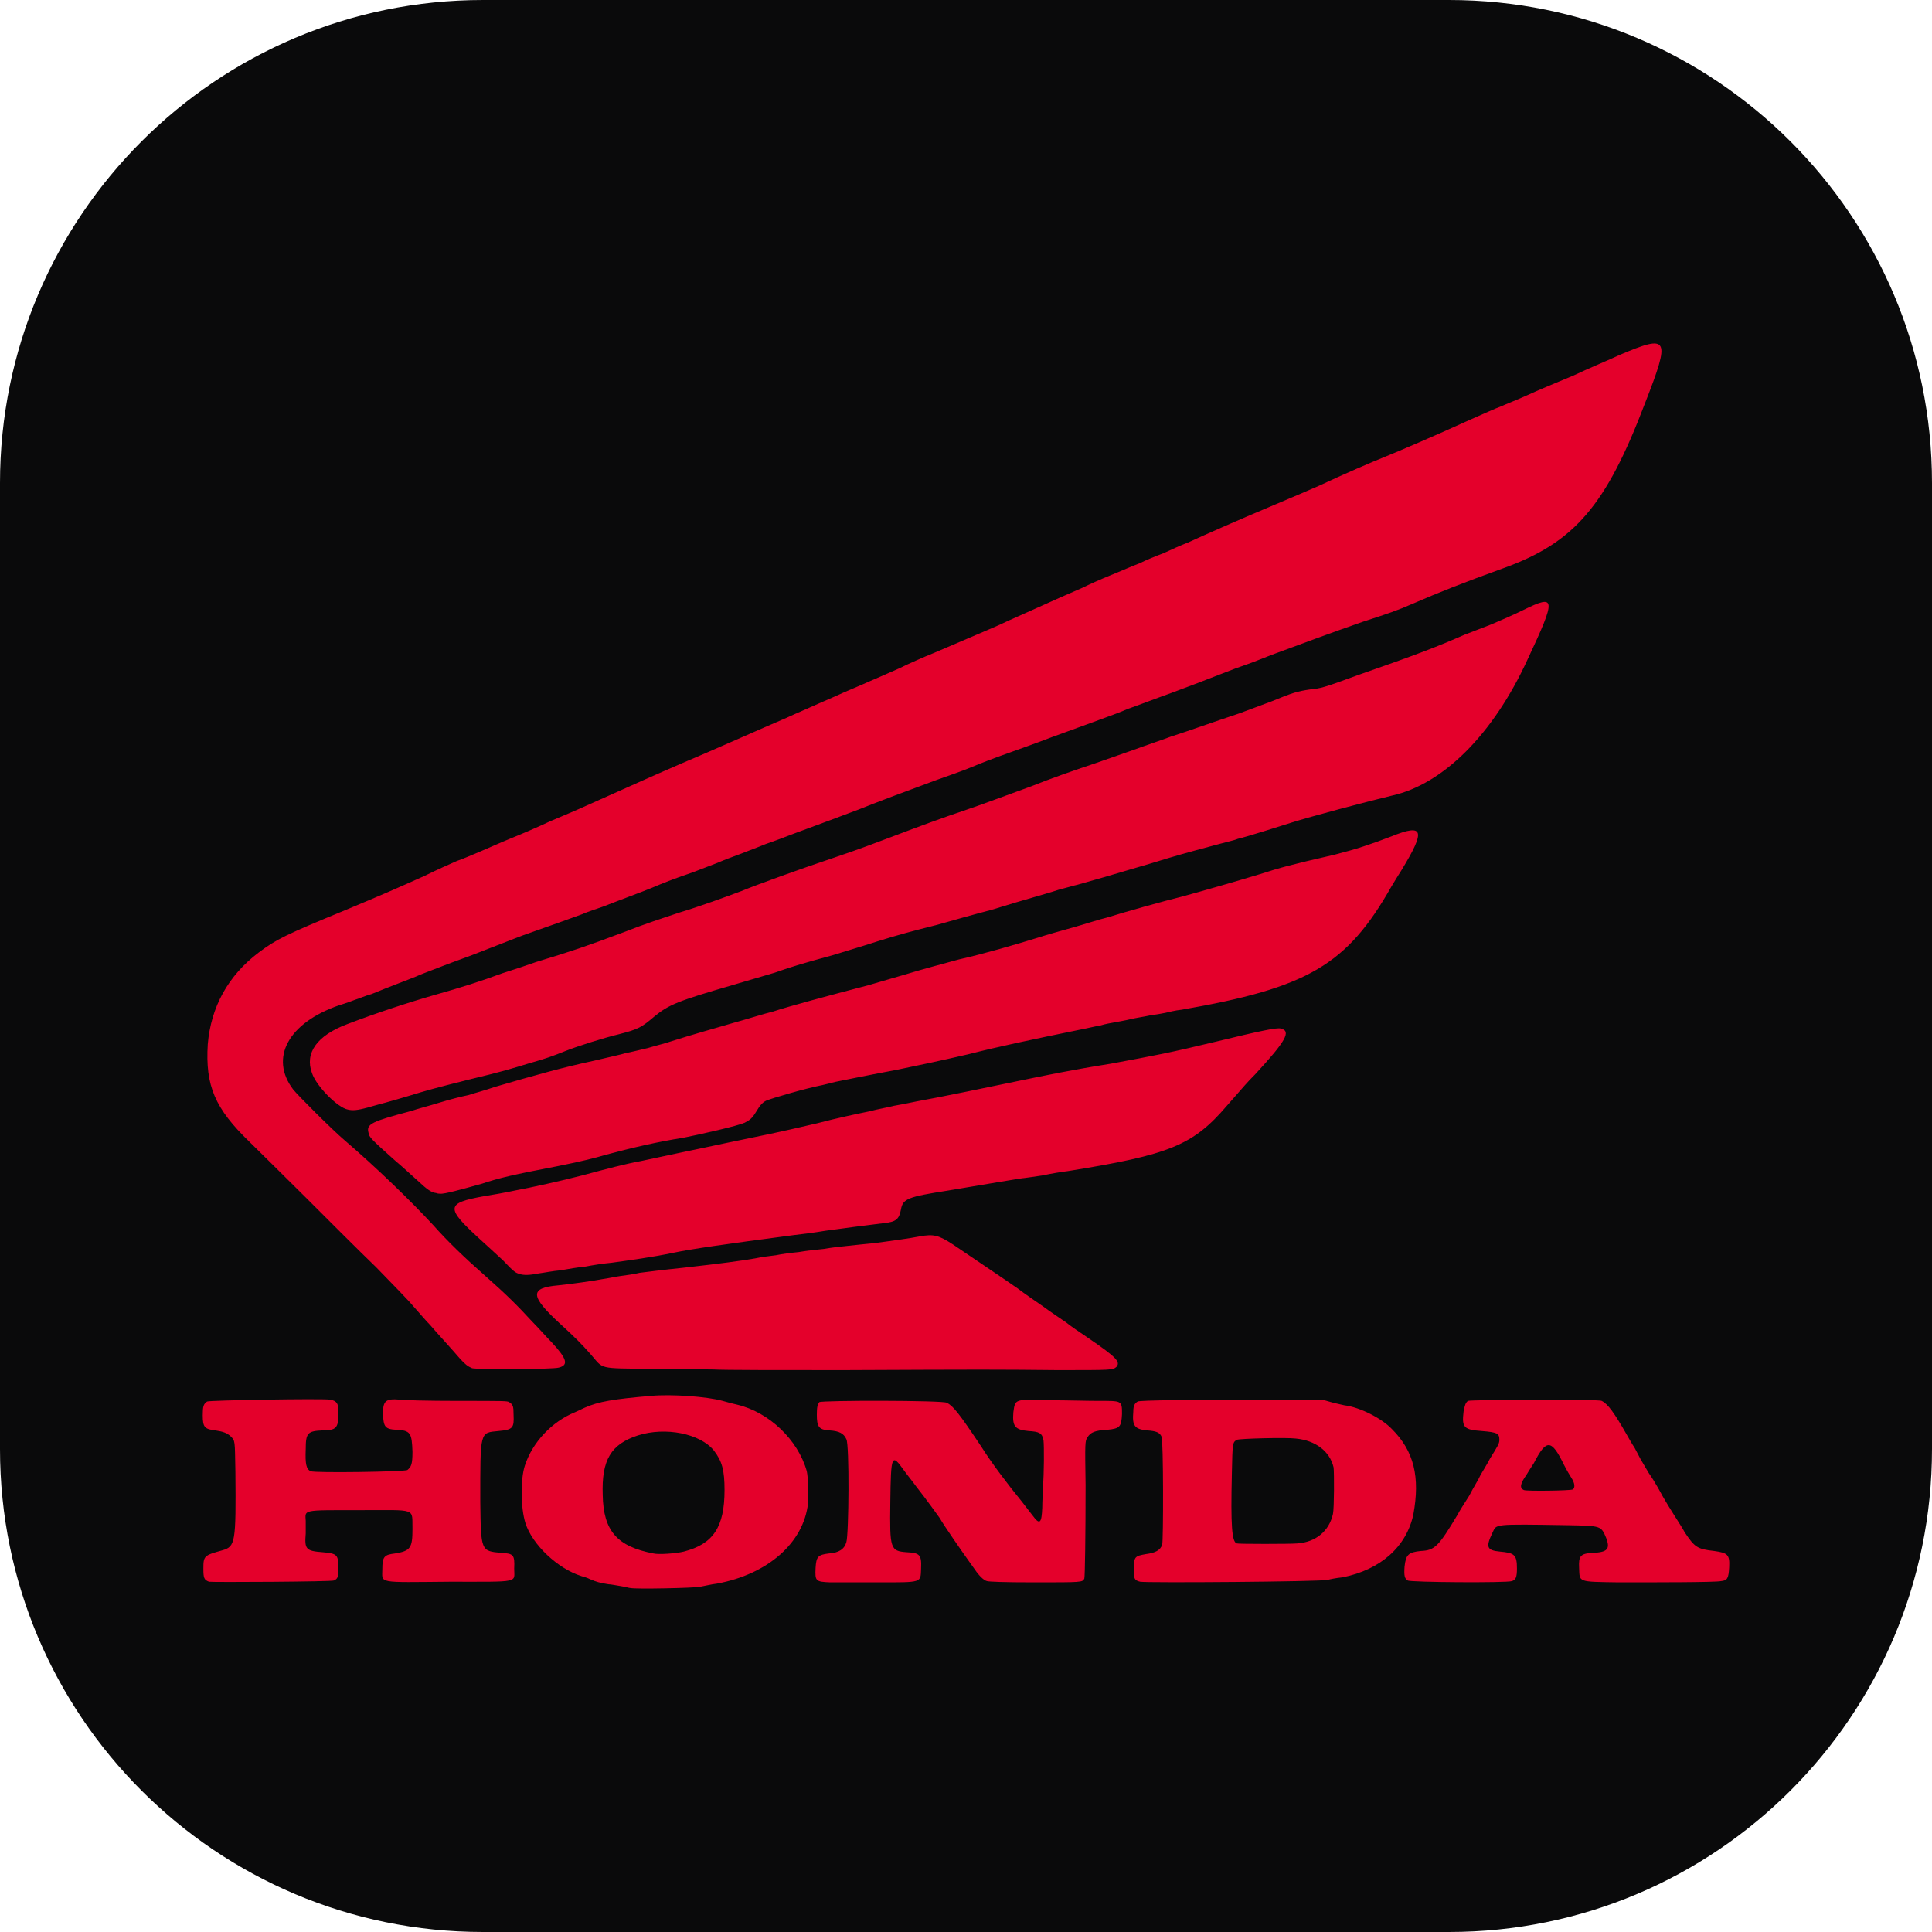
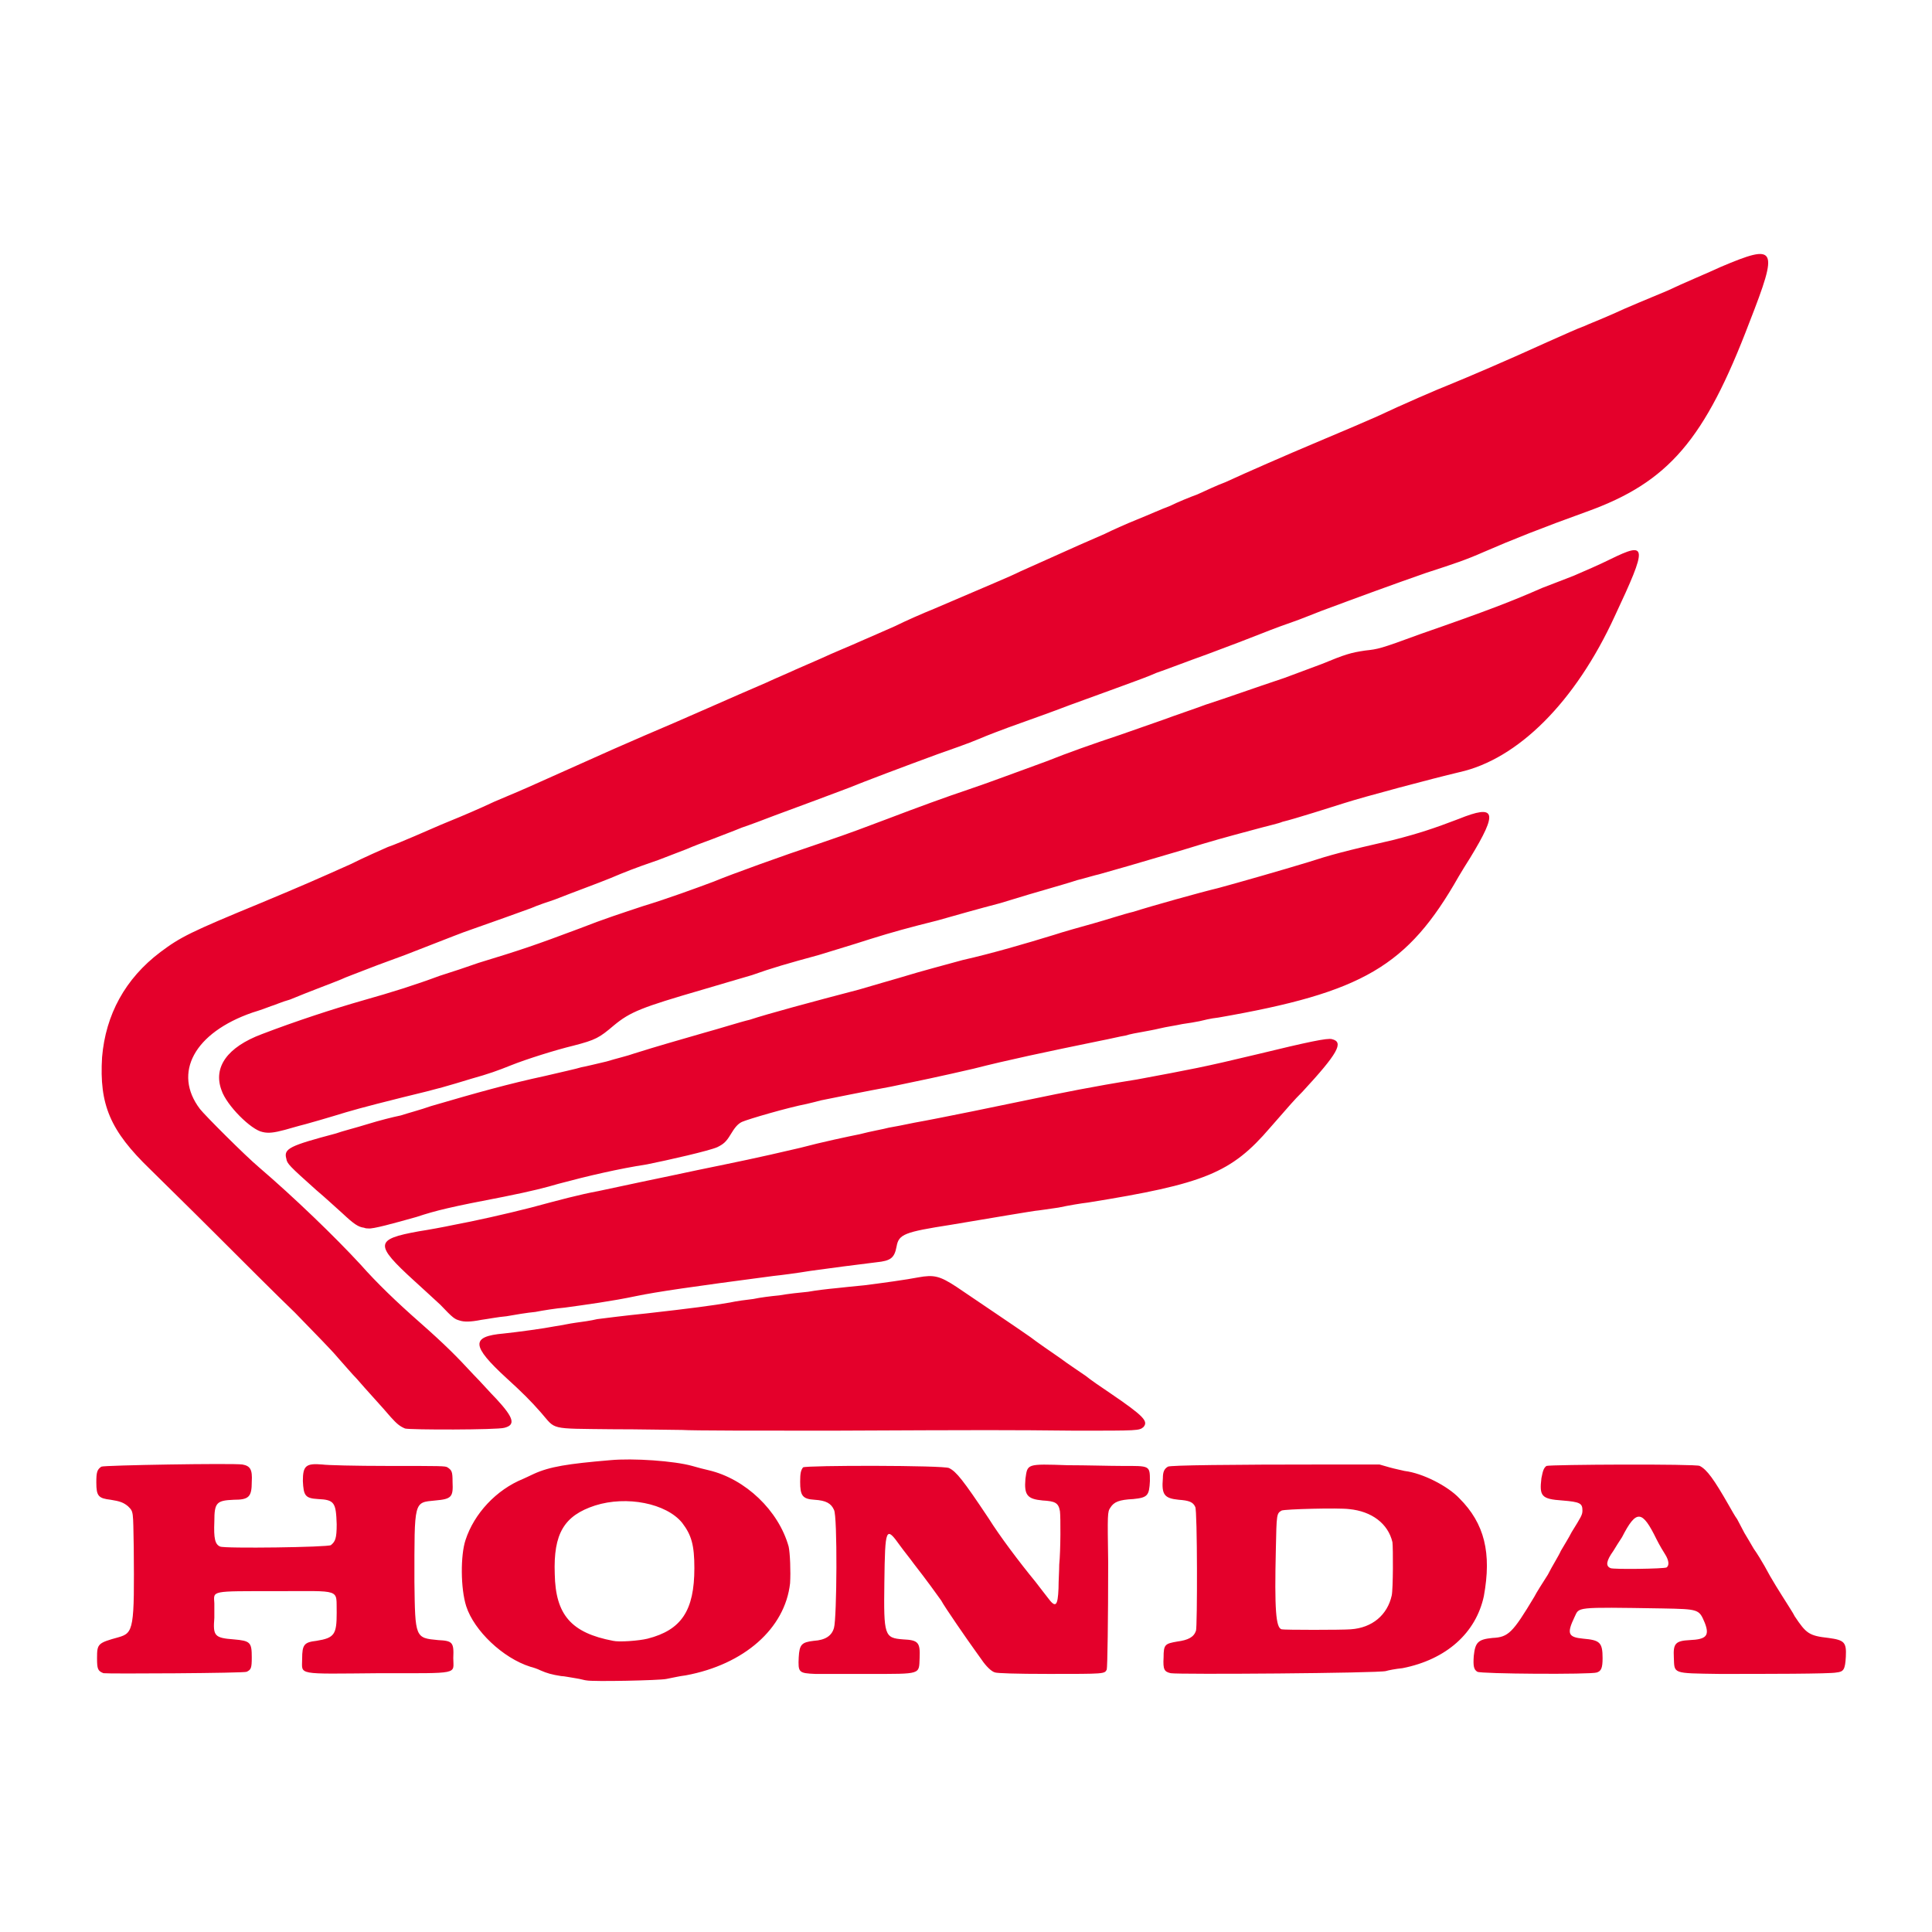
<svg xmlns="http://www.w3.org/2000/svg" viewBox="0 0 32 32">
-   <rect width="32" height="32" rx="8" fill="#0a0a0b" />
-   <g transform="translate(3.275 5.596) scale(0.104)">
+   <g transform="translate(1.5 4.1) scale(0.1192)">
    <path fill="#e4002b" fill-rule="evenodd" d="M82.2 164.3C80.8 164.3 76.4 164.2 72.4 164.2C63.6 164.1 64.7 164.3 62.6 161.9C61.2 160.3 60.0 159.1 57.8 157.1C52.9 152.6 52.8 151.3 57.4 150.9C59.3 150.7 63.0 150.2 64.5 149.9C65.3 149.8 66.6 149.5 67.4 149.4C68.2 149.3 69.6 149.1 70.4 148.9C71.2 148.8 74.3 148.4 77.3 148.1C83.5 147.4 86.5 147.0 88.8 146.6C89.7 146.4 91.2 146.2 92.1 146.1C93.0 145.9 94.6 145.7 95.7 145.6C96.8 145.4 98.6 145.2 99.7 145.1C100.8 144.9 102.5 144.7 103.6 144.6C104.6 144.5 106.3 144.3 107.5 144.2C109.9 143.9 113.5 143.4 115.0 143.1C117.2 142.7 118.0 142.9 120.3 144.4C122.8 146.1 128.9 150.2 130.6 151.4C131.5 152.1 133.4 153.4 134.7 154.3C135.9 155.2 137.6 156.3 138.3 156.8C138.9 157.3 140.5 158.4 141.7 159.2C146.4 162.4 147.0 163.1 146.3 163.9C145.7 164.4 145.6 164.4 136.9 164.4C127.1 164.3 125.2 164.3 102.8 164.4C92.9 164.4 83.6 164.4 82.2 164.3ZM43.7 164.1C43.0 163.8 42.6 163.5 41.7 162.5C40.7 161.3 38.1 158.5 37.0 157.2C36.4 156.6 35.3 155.3 34.4 154.3C33.4 153.1 31.2 150.9 28.4 148.0C25.9 145.6 20.9 140.6 17.2 136.9C13.5 133.2 9.5 129.3 8.3 128.1C2.7 122.7 1.2 119.1 1.6 112.5C2.1 106.6 4.8 101.6 9.7 97.9C12.5 95.8 13.9 95.1 23.6 91.1C29.6 88.6 31.4 87.8 36.1 85.7C38.1 84.7 40.4 83.7 41.3 83.3C42.2 83.0 43.8 82.3 45.0 81.8C46.2 81.3 48.4 80.3 49.9 79.7C51.4 79.1 54.2 77.9 56.1 77.0C58.0 76.2 60.6 75.1 61.9 74.5C64.6 73.3 67.5 72.0 71.3 70.3C72.6 69.7 75.2 68.6 77.0 67.8C82.0 65.7 89.8 62.2 93.8 60.5C95.3 59.8 97.0 59.1 97.4 58.9C97.8 58.7 99.7 57.9 101.5 57.1C103.2 56.3 105.7 55.3 107.0 54.7C108.2 54.2 110.4 53.2 111.8 52.6C113.2 51.9 115.7 50.8 117.2 50.2C125.1 46.8 127.6 45.8 129.2 45.0C130.1 44.6 131.9 43.8 133.0 43.3C136.1 41.9 138.8 40.7 140.9 39.8C141.9 39.3 143.9 38.4 145.4 37.8C146.9 37.2 148.9 36.3 150.0 35.9C151.0 35.4 152.7 34.7 153.8 34.3C154.9 33.8 156.6 33.0 157.7 32.6C160.5 31.3 166.7 28.6 169.8 27.3C175.0 25.1 176.9 24.3 178.7 23.5C182.3 21.8 187.4 19.6 188.7 19.1C191.4 18.0 196.8 15.7 202.5 13.1C205.0 12.0 206.5 11.3 207.6 10.9C208.0 10.7 209.8 10.0 211.6 9.2C213.3 8.4 216.7 7.0 219.1 6.0C221.4 4.9 224.8 3.5 226.5 2.7C234.3 -0.6 234.6 -0.1 230.5 10.4C224.3 26.7 219.3 32.6 207.9 36.7C201.8 38.9 197.5 40.6 193.6 42.3C191.1 43.4 189.6 43.9 185.6 45.2C181.0 46.8 176.1 48.6 171.0 50.5C169.7 51.0 168.0 51.7 167.1 52.0C166.2 52.3 164.3 53.0 162.8 53.6C161.3 54.2 157.9 55.5 155.2 56.5C152.4 57.5 149.3 58.7 148.1 59.1C147.0 59.6 145.3 60.2 144.5 60.5C142.9 61.1 141.2 61.7 136.0 63.6C133.4 64.6 131.1 65.4 127.5 66.7C126.7 67.0 124.8 67.7 123.4 68.3C122.0 68.9 119.4 69.8 117.7 70.4C112.8 72.2 107.5 74.2 105.3 75.1C103.2 75.9 98.9 77.5 95.1 78.9C93.8 79.4 91.7 80.2 90.5 80.6C89.3 81.1 87.4 81.8 86.4 82.2C85.3 82.6 83.7 83.2 82.8 83.6C82.0 83.9 80.2 84.6 78.9 85.1C75.4 86.3 74.2 86.8 72.3 87.6C70.6 88.3 67.3 89.5 64.5 90.6C63.6 90.9 62.1 91.4 61.2 91.8C59.6 92.4 55.9 93.7 52.8 94.8C51.6 95.2 50.4 95.7 43.7 98.3C42.4 98.8 40.1 99.6 38.6 100.2C37.1 100.8 35.4 101.4 34.8 101.7C33.6 102.2 30.6 103.3 27.7 104.5C26.6 104.8 25.5 105.3 25.1 105.4C24.6 105.6 23.5 106.0 22.5 106.3C14.4 109.1 11.4 114.7 15.2 119.7C15.9 120.6 21.5 126.2 23.4 127.8C28.3 132.0 33.9 137.4 37.5 141.3C39.8 143.9 42.5 146.5 45.8 149.4C49.2 152.4 50.9 154.1 53.2 156.6C54.2 157.6 55.6 159.2 56.4 160.0C58.8 162.6 59.1 163.6 57.5 164.0C56.5 164.3 44.4 164.3 43.7 164.1ZM51.3 149.1C50.6 148.9 50.4 148.8 48.6 146.9C47.5 145.9 45.9 144.4 45.0 143.6C39.4 138.5 39.5 137.8 45.6 136.7C46.9 136.5 49.1 136.1 50.5 135.8C53.2 135.3 57.7 134.3 61.2 133.4C65.3 132.3 67.9 131.6 70.6 131.1C72.0 130.8 74.8 130.2 76.7 129.8C78.6 129.4 82.0 128.7 84.3 128.2C90.1 127.0 92.2 126.6 98.6 125.1C101.6 124.3 105.4 123.5 106.9 123.2C108.4 122.8 110.2 122.5 110.9 122.3C111.5 122.2 113.1 121.9 114.5 121.6C117.9 121.0 127.1 119.1 131.4 118.2C134.8 117.5 139.1 116.6 145.4 115.6C152.9 114.2 154.6 113.9 162.1 112.1C169.1 110.4 171.9 109.8 172.5 110.0C174.2 110.4 173.3 112.0 168.4 117.3C167.1 118.6 166.8 119.0 163.9 122.3C158.5 128.6 154.8 130.1 138.6 132.7C137.7 132.8 135.9 133.1 134.5 133.4C133.1 133.6 131.8 133.8 131.7 133.8C131.3 133.8 124.9 134.9 119.5 135.8C113.1 136.8 112.3 137.1 112.0 138.8C111.7 140.4 111.2 140.8 109.2 141.0C105.9 141.4 102.9 141.8 100.0 142.2C98.2 142.5 95.9 142.8 94.9 142.9C83.5 144.4 78.7 145.1 75.8 145.7C72.5 146.4 68.8 146.9 65.9 147.3C64.7 147.4 62.8 147.7 61.8 147.9C60.7 148.0 58.9 148.3 57.8 148.5C56.6 148.6 55.1 148.9 54.3 149.0C52.8 149.3 51.9 149.3 51.3 149.1ZM38.0 136.2C37.2 136.1 36.6 135.7 35.0 134.2C34.2 133.5 32.6 132.0 31.4 131.0C27.6 127.6 27.3 127.3 27.2 126.6C26.8 125.2 27.7 124.8 34.1 123.1C34.9 122.8 36.9 122.3 38.5 121.8C40.1 121.3 42.1 120.8 43.1 120.6C44.0 120.3 45.9 119.8 47.3 119.3C53.8 117.4 58.1 116.2 63.2 115.1C65.3 114.6 67.6 114.1 68.2 113.9C68.8 113.8 70.4 113.4 71.7 113.1C73.0 112.7 74.7 112.3 75.5 112.0C79.0 110.9 81.5 110.2 85.3 109.1C87.5 108.5 90.3 107.6 91.6 107.3C94.0 106.5 100.3 104.8 106.8 103.1C108.8 102.5 111.3 101.8 112.3 101.5C115.9 100.4 118.7 99.7 121.2 99.0C125.2 98.1 130.0 96.7 133.9 95.5C135.1 95.1 137.6 94.4 139.4 93.9C141.2 93.4 143.6 92.6 144.9 92.3C147.4 91.5 154.2 89.6 156.7 89.0C159.3 88.3 165.6 86.5 169.2 85.4C172.3 84.4 174.1 83.9 181.1 82.3C184.6 81.4 186.7 80.7 190.1 79.4C195.3 77.3 195.6 78.4 191.7 84.8C191.2 85.6 190.5 86.7 190.1 87.4C183.0 99.9 176.8 103.5 156.7 107.0C155.7 107.1 154.5 107.4 154.1 107.5C153.6 107.6 152.5 107.8 151.7 107.9C150.8 108.1 149.4 108.3 148.6 108.5C147.8 108.7 146.6 108.9 146.1 109.0C145.5 109.1 144.4 109.3 143.8 109.5C143.1 109.6 141.5 110.0 140.4 110.2C132.6 111.8 127.4 112.9 122.7 114.1C118.4 115.1 114.6 115.9 111.2 116.6C107.9 117.2 102.5 118.3 101.5 118.5C101.2 118.6 100.3 118.8 99.5 119.0C96.9 119.5 91.4 121.1 90.5 121.5C89.9 121.8 89.5 122.3 88.9 123.3C88.3 124.3 87.9 124.6 87.1 125.0C86.0 125.5 80.3 126.8 77.3 127.4C73.4 128.0 69.1 129.0 65.0 130.1C63.3 130.6 61.4 131.1 57.4 131.9C50.1 133.3 48.0 133.8 45.3 134.7C42.1 135.6 39.2 136.4 38.6 136.3C38.5 136.3 38.2 136.3 38.0 136.2ZM23.9 122.9C22.3 122.6 18.9 119.2 18.2 117.1C17.0 113.9 19.0 111.1 23.8 109.3C28.5 107.5 33.7 105.8 37.9 104.6C41.8 103.5 45.0 102.5 48.5 101.2C50.1 100.7 52.5 99.9 53.9 99.4C59.8 97.6 61.6 97.0 68.0 94.6C71.3 93.3 73.8 92.5 76.8 91.5C80.1 90.5 84.2 89.0 86.6 88.1C89.0 87.1 96.2 84.5 101.3 82.8C106.3 81.1 107.2 80.7 110.7 79.4C114.9 77.8 119.0 76.3 122.0 75.3C124.7 74.4 129.2 72.7 132.8 71.4C135.8 70.2 139.2 69.0 143.1 67.7C144.8 67.1 147.4 66.2 149.1 65.6C150.7 65.0 153.4 64.1 155.0 63.5C158.1 62.5 161.4 61.3 165.9 59.8C167.3 59.3 169.6 58.4 171.0 57.9C174.4 56.5 175.1 56.3 177.1 56.0C178.9 55.8 179.1 55.8 184.8 53.7C194.3 50.4 197.6 49.1 201.7 47.3C202.7 46.9 204.6 46.2 206.1 45.6C207.5 45.0 209.8 44.0 211.2 43.3C216.3 40.8 216.4 41.4 211.8 51.2C206.3 63.2 198.3 71.1 190.2 72.9C186.4 73.8 177.0 76.3 174.2 77.2C172.6 77.7 167.3 79.4 165.6 79.8C165.2 80.0 163.4 80.4 161.6 80.9C157.5 82.0 156.0 82.4 151.8 83.7C145.4 85.6 141.9 86.6 140.1 87.1C139.6 87.2 138.3 87.6 137.1 87.9C135.9 88.3 134.1 88.8 133.1 89.1C132.0 89.4 129.0 90.3 126.4 91.1C123.7 91.8 119.8 92.9 117.7 93.5C113.7 94.5 111.5 95.1 108.3 96.1C105.2 97.1 104.4 97.3 101.2 98.3C96.8 99.5 94.7 100.1 91.9 101.1C90.5 101.5 87.5 102.4 85.1 103.1C76.5 105.6 75.0 106.2 72.7 108.1C70.7 109.8 70.2 110.1 67.1 110.9C64.6 111.5 60.5 112.8 58.5 113.6C56.5 114.4 55.4 114.8 52.9 115.5C49.6 116.5 48.7 116.8 43.3 118.1C37.7 119.5 36.3 119.9 33.7 120.7C32.7 121.0 31.0 121.5 29.9 121.8C28.7 122.1 27.4 122.5 27.0 122.6C25.5 123.0 24.7 123.1 23.9 122.9ZM68.9 199.1C68.7 199.1 68.1 198.9 67.4 198.8C66.7 198.7 65.8 198.5 65.4 198.5C64.1 198.3 63.4 198.1 62.5 197.7C62.1 197.5 61.5 197.3 61.1 197.2C57.3 196.0 53.3 192.2 52.2 188.8C51.4 186.3 51.4 181.7 52.1 179.6C53.3 175.9 56.4 172.6 60.1 171.1C60.3 171.0 61.0 170.7 61.6 170.4C63.8 169.4 66.3 169.0 72.2 168.5C75.4 168.2 81.1 168.6 83.6 169.3C84.3 169.5 85.4 169.8 85.9 169.9C91.0 171.1 95.6 175.5 97.0 180.5C97.2 181.4 97.3 184.0 97.2 185.6C96.5 191.9 90.8 196.9 82.7 198.4C81.8 198.5 80.6 198.8 80.0 198.9C79.1 199.1 69.8 199.3 68.9 199.1ZM100.7 198.2C98.4 198.1 98.3 198.0 98.4 195.9C98.5 194.1 98.8 193.8 100.5 193.6C102.1 193.5 103.0 192.9 103.3 191.8C103.7 190.5 103.8 176.2 103.3 175.4C102.9 174.5 102.2 174.1 100.6 174.0C98.9 173.9 98.6 173.4 98.6 171.5C98.6 170.3 98.7 169.9 99.0 169.5C99.4 169.2 118.7 169.2 119.3 169.6C120.3 170.1 121.2 171.2 124.8 176.6C126.3 179.0 129.0 182.6 131.3 185.4C131.9 186.2 132.7 187.2 133.0 187.6C134.1 189.1 134.4 188.8 134.5 186.3C134.5 185.3 134.6 183.8 134.6 183.0C134.8 181.0 134.8 176.4 134.7 175.6C134.5 174.4 134.0 174.2 132.3 174.1C130.2 173.9 129.7 173.4 129.9 171.1C130.2 169.0 130.0 169.0 135.8 169.2C138.3 169.2 141.6 169.3 143.3 169.3C147.2 169.3 147.2 169.2 147.2 171.4C147.1 173.4 146.9 173.7 144.9 173.9C142.9 174.0 142.2 174.3 141.7 175.1C141.3 175.7 141.3 175.9 141.4 182.7C141.4 190.7 141.3 197.3 141.2 197.6C140.9 198.2 140.9 198.2 133.2 198.2C128.4 198.2 126.0 198.1 125.7 198.0C125.2 197.9 124.4 197.1 123.8 196.2C123.5 195.8 123.1 195.2 122.8 194.8C122.0 193.7 118.6 188.8 118.2 188.0C117.7 187.3 116.2 185.2 114.4 182.9C113.9 182.2 113.0 181.1 112.5 180.4C110.5 177.6 110.4 177.8 110.3 185.5C110.2 192.9 110.3 193.2 112.9 193.4C115.0 193.5 115.3 193.8 115.2 196.0C115.1 198.3 115.5 198.2 108.2 198.2C104.9 198.2 101.6 198.2 100.7 198.2ZM226.3 198.2C219.7 198.1 220.1 198.2 220.0 195.9C219.9 194.0 220.2 193.6 222.2 193.5C224.5 193.4 225.0 192.9 224.3 191.1C223.5 189.2 223.5 189.2 218.4 189.1C206.0 188.9 206.9 188.9 206.2 190.3C205.1 192.6 205.3 193.1 207.4 193.3C209.7 193.5 210.1 193.8 210.1 196.0C210.1 197.4 209.9 197.8 209.3 198.0C208.5 198.3 193.1 198.2 192.7 197.9C192.2 197.6 192.1 197.1 192.2 195.7C192.4 193.8 192.8 193.4 194.8 193.2C197.0 193.1 197.6 192.5 200.6 187.5C200.9 186.9 201.8 185.5 202.5 184.4C203.1 183.2 204.0 181.8 204.3 181.1C204.7 180.4 205.4 179.3 205.8 178.5C207.1 176.4 207.3 176.1 207.3 175.5C207.3 174.5 207.0 174.3 204.5 174.1C201.6 173.9 201.3 173.5 201.6 171.0C201.8 170.0 201.9 169.6 202.3 169.3C202.8 169.1 223.2 169.0 223.6 169.3C224.6 169.8 225.6 171.2 227.6 174.7C228.0 175.4 228.5 176.3 228.8 176.7C229.0 177.1 229.5 178.0 229.8 178.6C230.1 179.1 230.7 180.1 231.1 180.8C231.6 181.5 232.2 182.5 232.6 183.2C233.6 185.1 234.7 186.8 235.9 188.7C236.0 188.9 236.5 189.6 236.8 190.2C238.4 192.6 238.8 192.9 241.5 193.2C243.7 193.5 244.0 193.8 243.9 195.8C243.8 197.6 243.6 197.9 242.6 198.0C241.8 198.2 232.6 198.2 226.3 198.2ZM1.8 198.1C1.0 197.8 0.9 197.5 0.9 196.0C0.9 194.0 1.0 193.9 3.9 193.1C6.0 192.5 6.1 191.9 6.0 180.6C5.9 175.5 6.0 175.7 5.2 174.9C4.6 174.4 4.1 174.2 2.8 174.0C1.1 173.8 0.8 173.5 0.8 171.6C0.8 170.2 0.9 169.8 1.5 169.4C1.8 169.2 19.7 168.9 21.1 169.1C22.2 169.3 22.5 169.8 22.4 171.5C22.4 173.6 22.0 174.0 19.9 174.0C17.5 174.1 17.2 174.4 17.2 177.0C17.1 179.4 17.3 180.2 18.0 180.5C18.5 180.8 33.1 180.6 33.4 180.3C34.0 179.8 34.2 179.4 34.2 177.4C34.1 174.4 33.9 174.0 31.6 173.9C29.8 173.8 29.6 173.4 29.5 171.4C29.5 169.3 29.9 168.9 32.2 169.1C32.8 169.2 36.8 169.3 41.3 169.3C48.8 169.3 49.3 169.3 49.6 169.5C50.2 169.9 50.3 170.1 50.3 171.5C50.4 173.6 50.2 173.9 47.9 174.1C44.9 174.4 45.0 174.0 45.0 185.4C45.1 193.2 45.1 193.2 48.3 193.5C50.3 193.6 50.5 193.8 50.4 196.0C50.4 198.3 51.5 198.1 40.2 198.1C28.4 198.2 29.4 198.4 29.4 196.1C29.4 194.1 29.7 193.8 31.4 193.6C33.9 193.2 34.2 192.7 34.2 189.7C34.1 186.3 35.1 186.7 25.7 186.7C16.6 186.7 17.1 186.6 17.2 188.4C17.2 188.9 17.2 189.8 17.2 190.4C17.0 192.9 17.2 193.2 19.9 193.4C22.2 193.6 22.4 193.8 22.4 195.9C22.4 197.4 22.3 197.6 21.7 197.9C21.5 198.1 2.3 198.2 1.8 198.1ZM150.1 198.1C149.2 197.9 149.0 197.6 149.1 195.9C149.1 194.1 149.3 194.0 151.0 193.7C152.5 193.5 153.3 193.1 153.6 192.2C153.8 191.7 153.8 175.4 153.5 175.0C153.2 174.3 152.6 174.1 151.2 174.0C149.2 173.8 148.8 173.3 149.0 171.0C149.0 170.1 149.2 169.7 149.7 169.4C150.0 169.2 158.2 169.1 172.2 169.1L179.1 169.1L180.5 169.5C181.2 169.7 182.2 169.9 182.6 170.0C185.1 170.3 188.6 172.1 190.2 173.8C193.7 177.3 194.7 181.4 193.6 187.4C192.5 192.5 188.4 196.2 182.3 197.4C181.3 197.5 180.3 197.7 180.0 197.8C179.0 198.1 151.1 198.3 150.1 198.1ZM77.4 193.3C82.1 192.1 83.9 189.4 83.9 183.5C83.9 180.3 83.5 178.9 82.2 177.2C80.0 174.5 74.5 173.4 70.1 174.8C65.8 176.2 64.3 178.7 64.5 184.3C64.6 190.0 66.8 192.5 72.6 193.6C73.4 193.8 76.2 193.6 77.4 193.3ZM175.1 192.0C178.1 191.8 180.2 190.0 180.8 187.3C181.0 186.4 181.0 180.7 180.9 179.9C180.3 177.3 178.0 175.6 174.9 175.3C173.4 175.1 165.9 175.3 165.5 175.5C164.8 175.9 164.8 176.0 164.7 180.8C164.5 189.3 164.7 191.8 165.5 192.0C165.7 192.1 174.0 192.1 175.1 192.0ZM219.0 183.4C219.4 183.1 219.3 182.4 218.8 181.6C218.6 181.3 218.0 180.3 217.6 179.5C215.6 175.4 214.8 175.3 212.8 179.2C212.4 179.8 211.9 180.6 211.6 181.1C210.6 182.5 210.5 183.2 211.2 183.5C211.6 183.7 218.7 183.6 219.0 183.4Z" />
  </g>
</svg>
